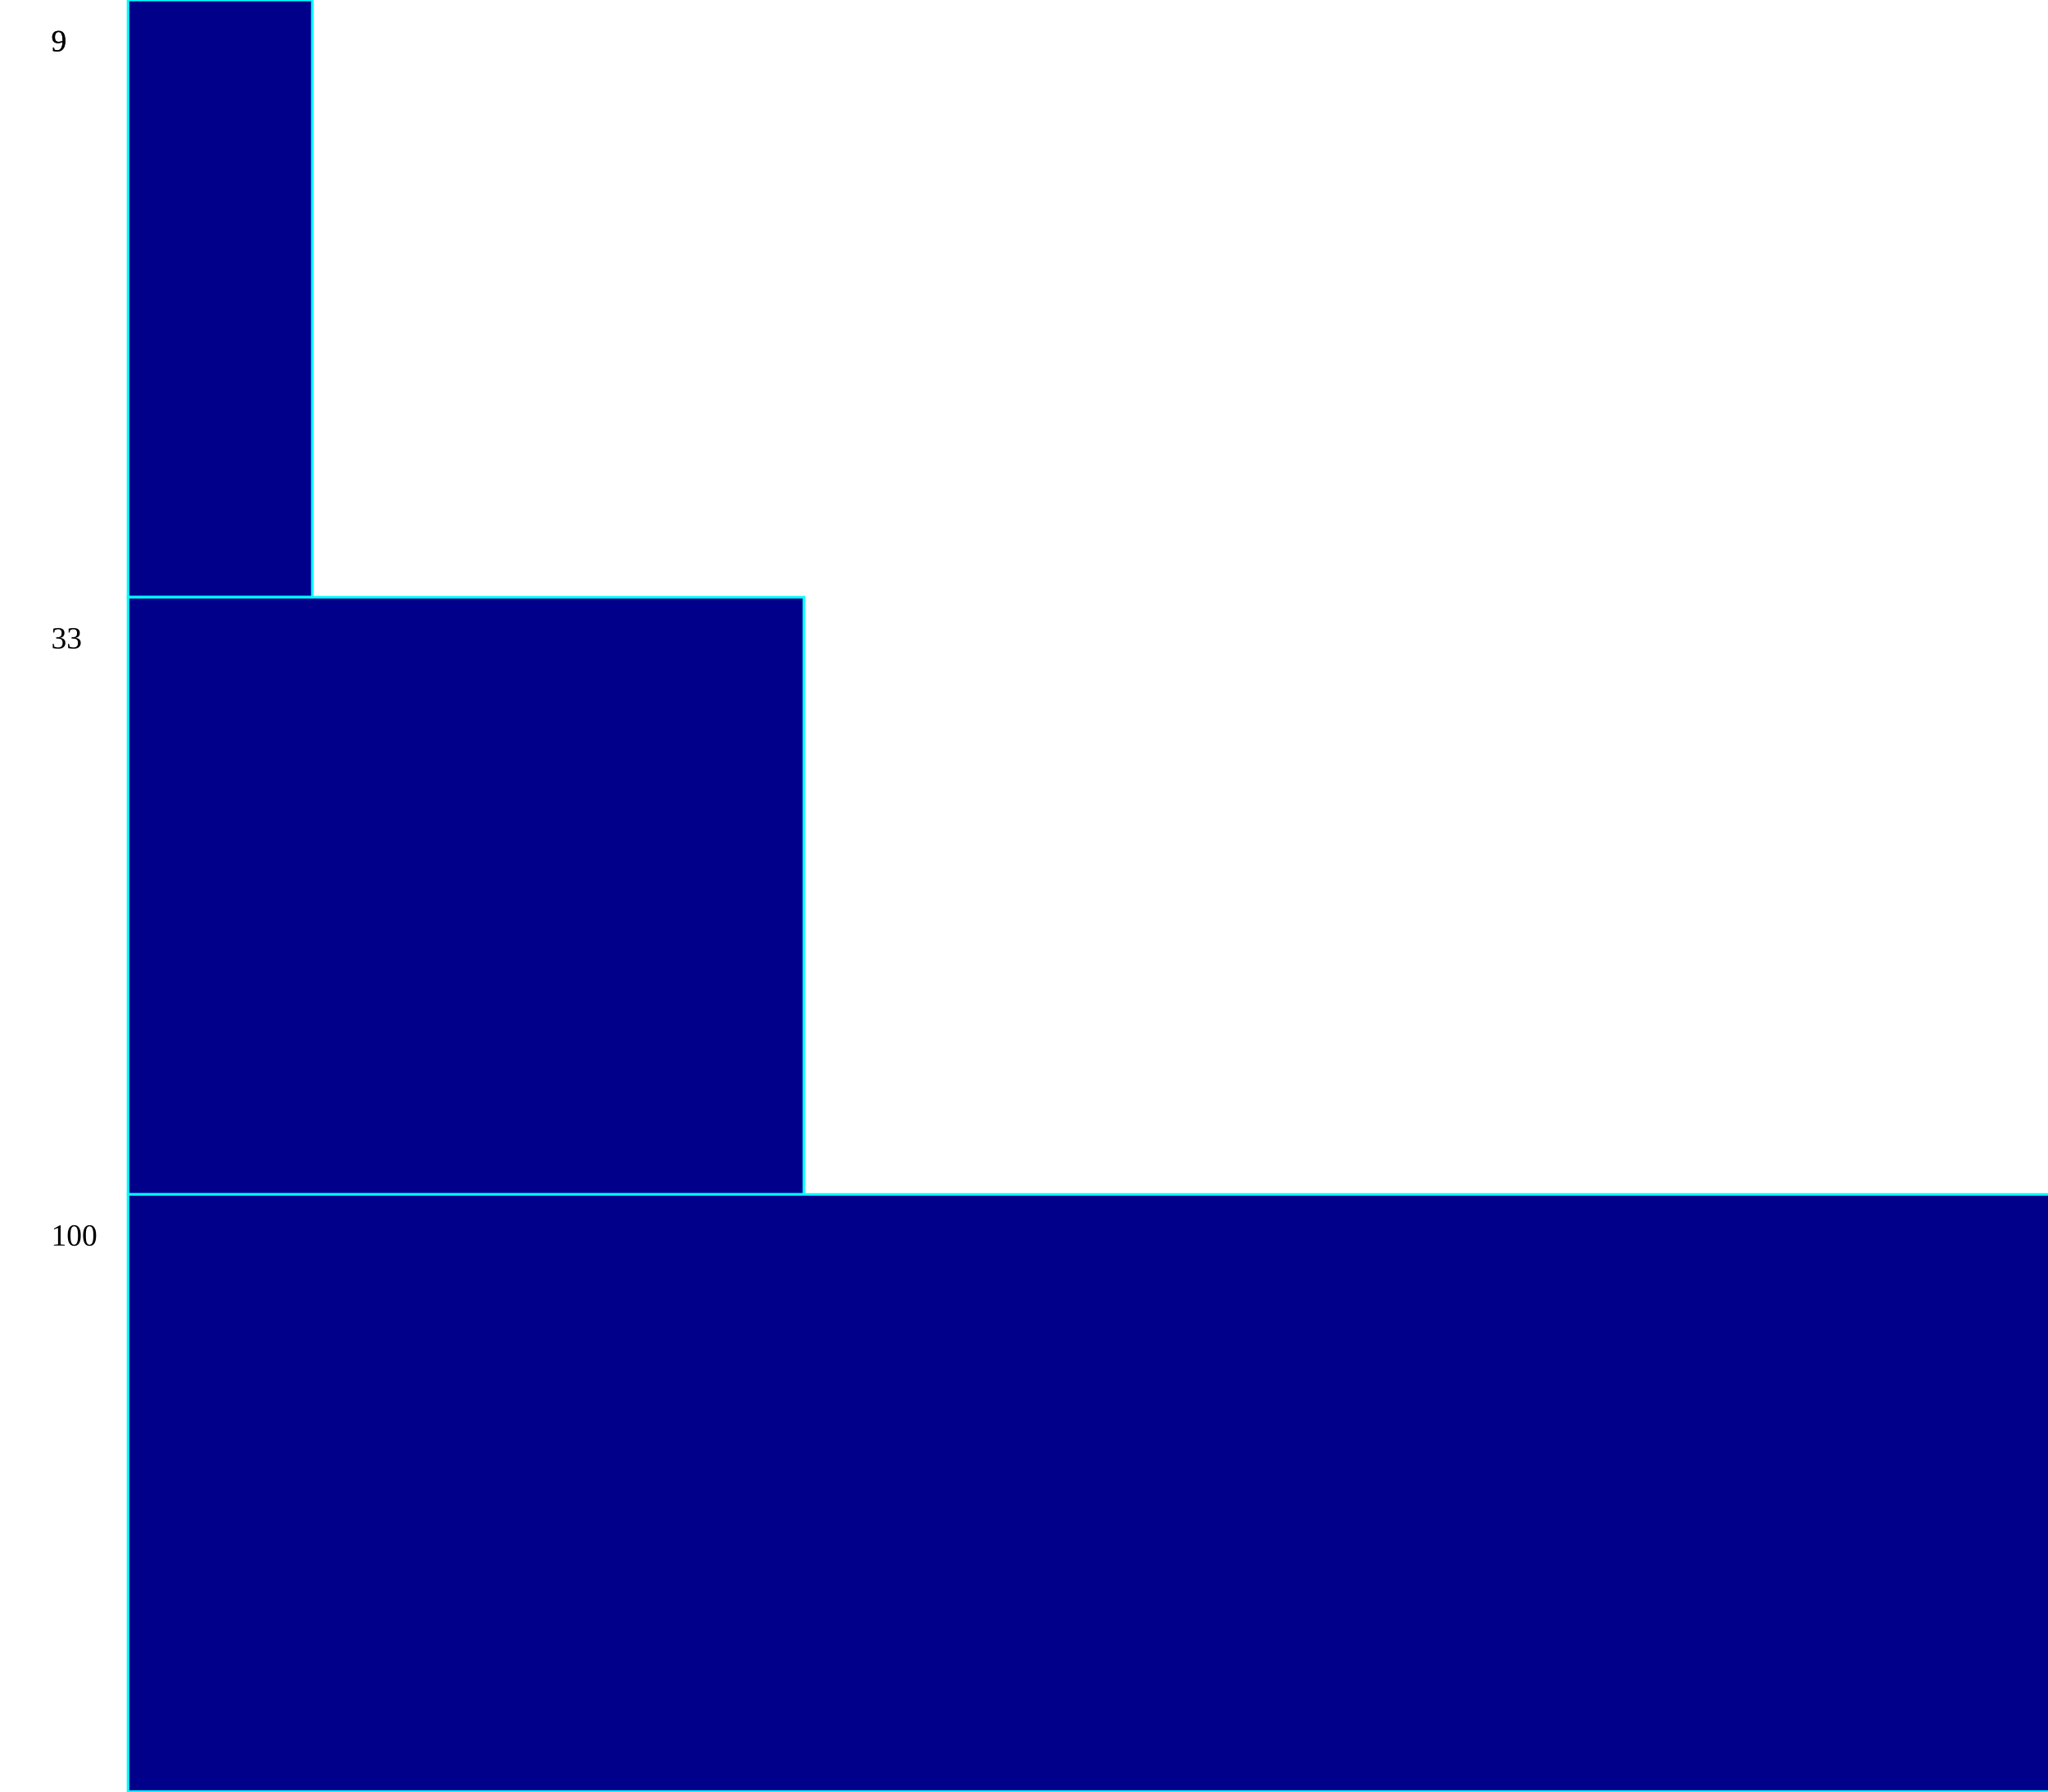
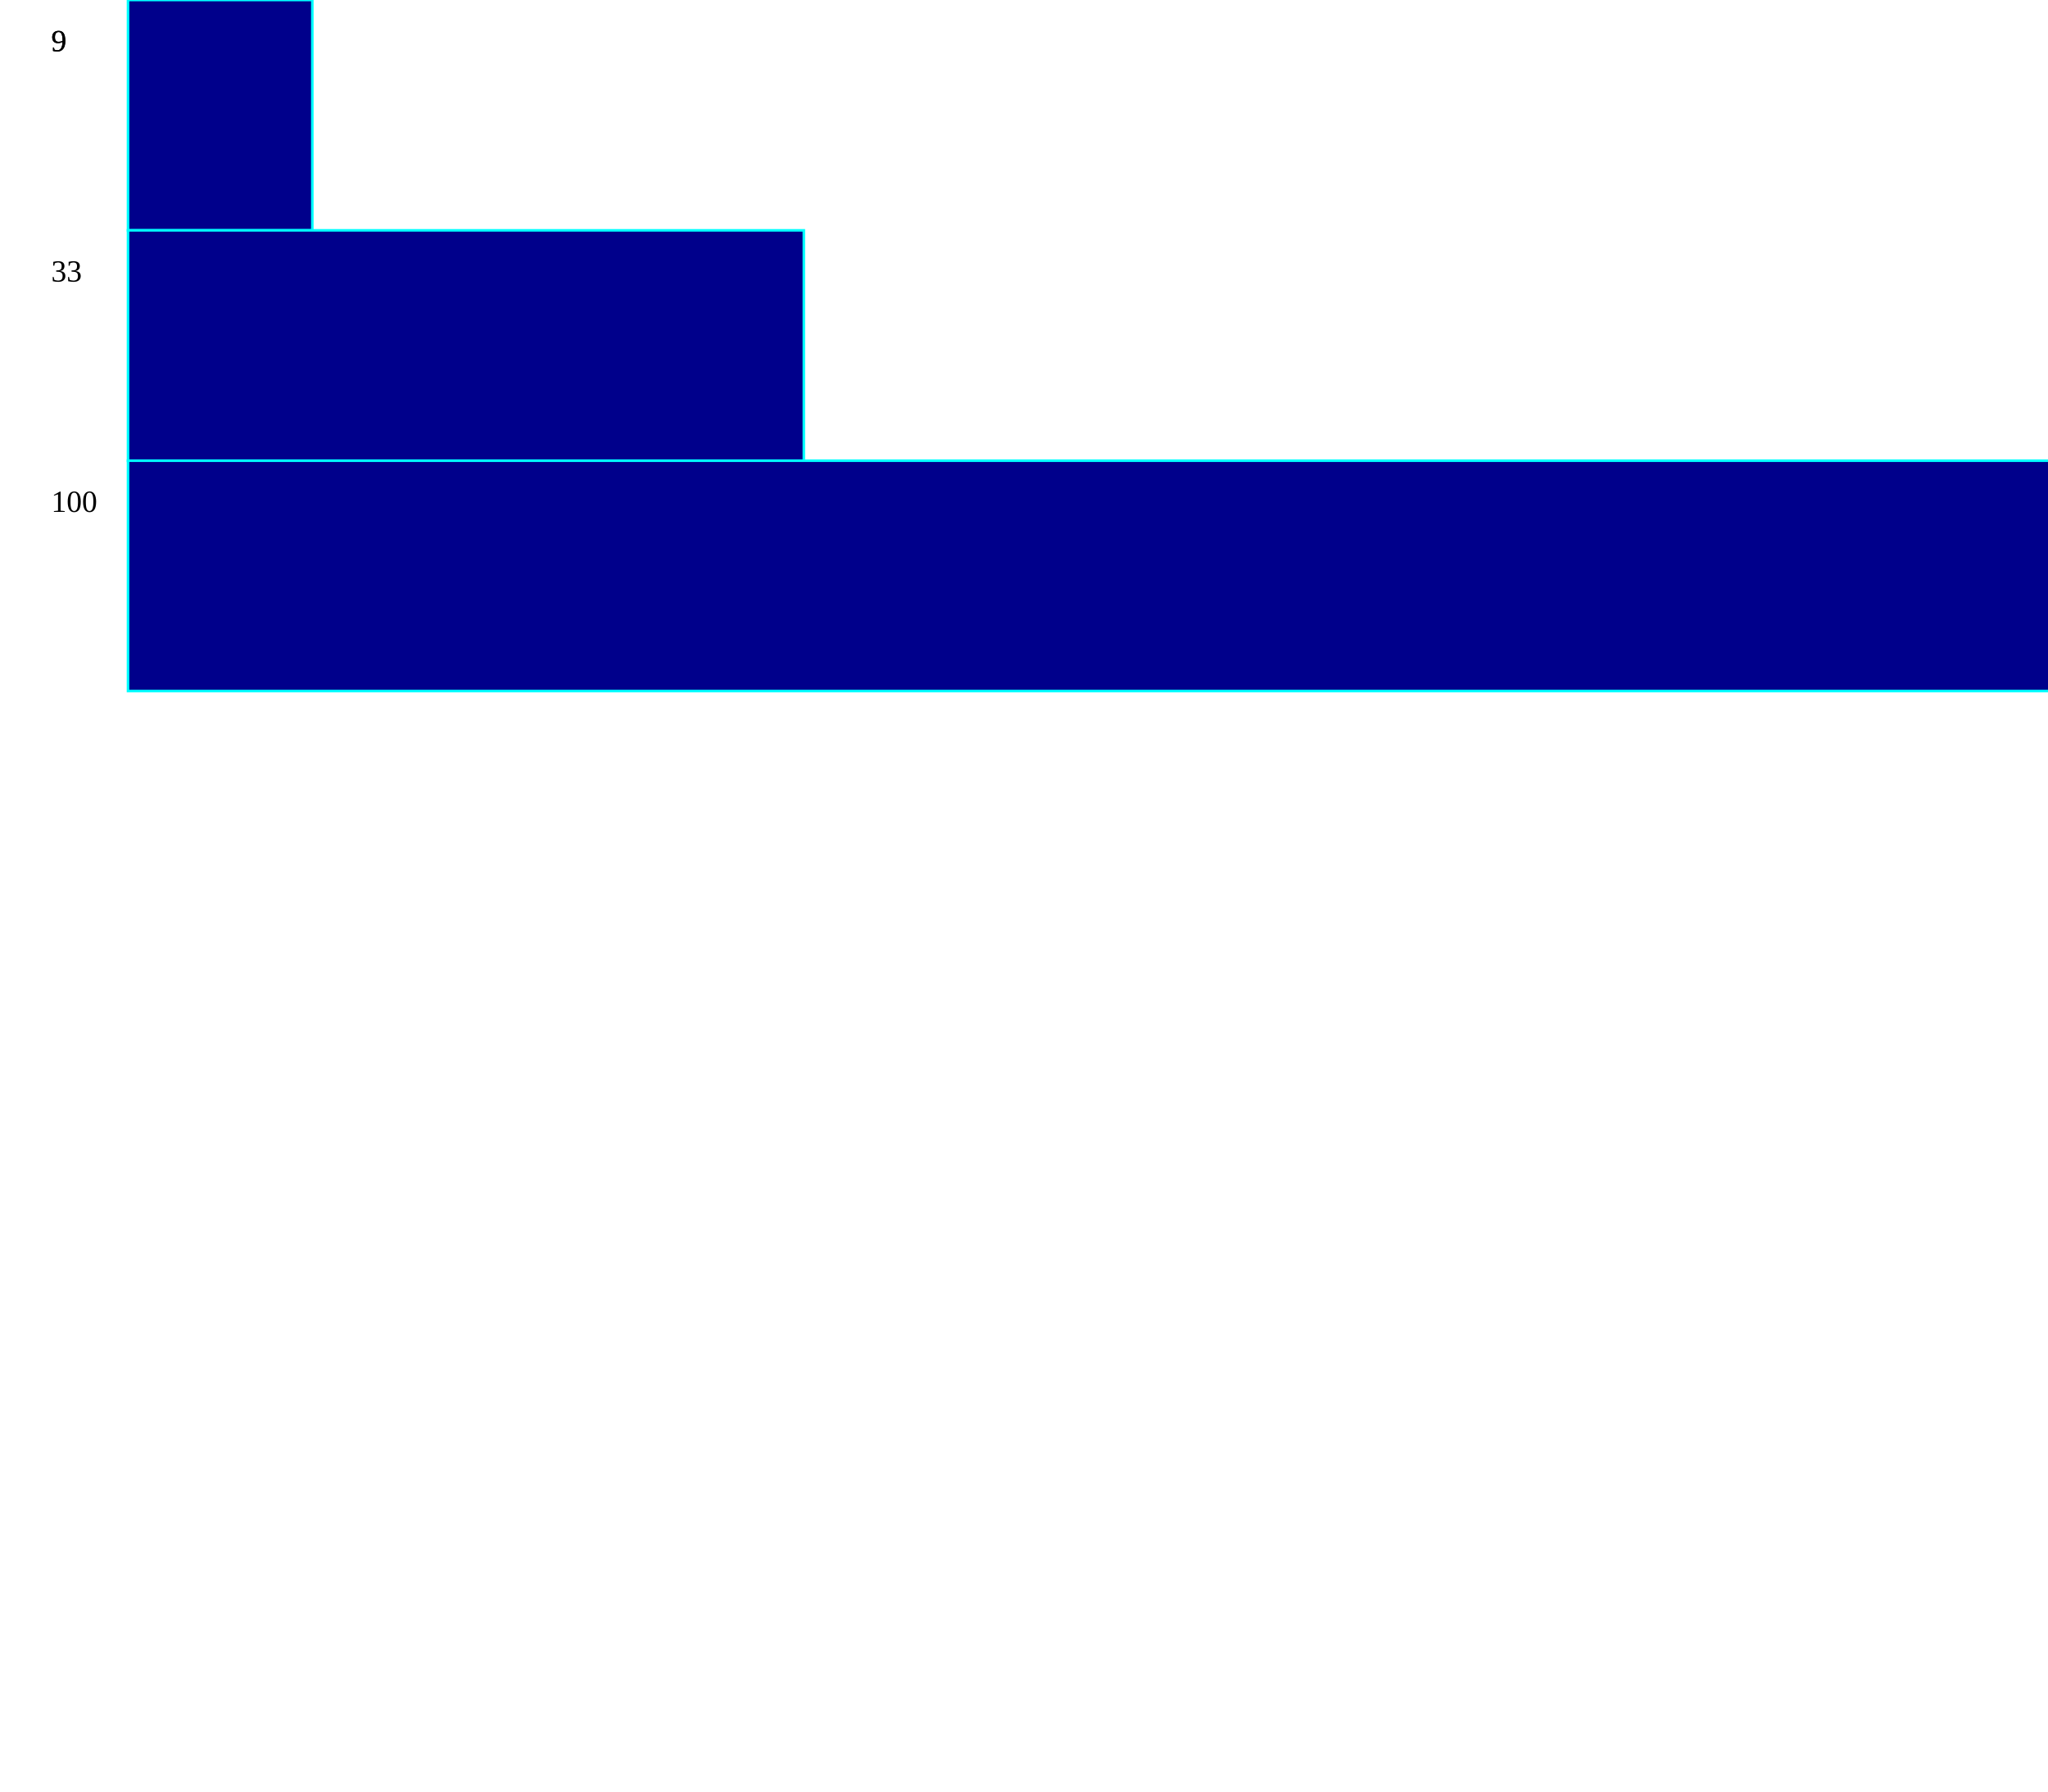
<svg xmlns="http://www.w3.org/2000/svg" width="800" height="700" viewBox="0 0 800 700">
  <text x="20" y="20">9</text>
  <text x="20" y="20">9</text>
-   <rect x="50" y="0" width="72" height="233.333" stroke="aqua" fill="darkblue" />
-   <text x="20" y="253.333">33</text>
-   <rect x="50" y="233.333" width="264" height="233.333" stroke="aqua" fill="darkblue" />
-   <text x="20" y="486.667">100</text>
-   <rect x="50" y="466.667" width="800" height="233.333" stroke="aqua" fill="darkblue" />
+   <rect x="50" y="0" width="72" height="90" stroke="aqua" fill="darkblue" />
+   <text x="20" y="110">33</text>
+   <rect x="50" y="90" width="264" height="90" stroke="aqua" fill="darkblue" />
+   <text x="20" y="200">100</text>
+   <rect x="50" y="180" width="800" height="90" stroke="aqua" fill="darkblue" />
</svg>
